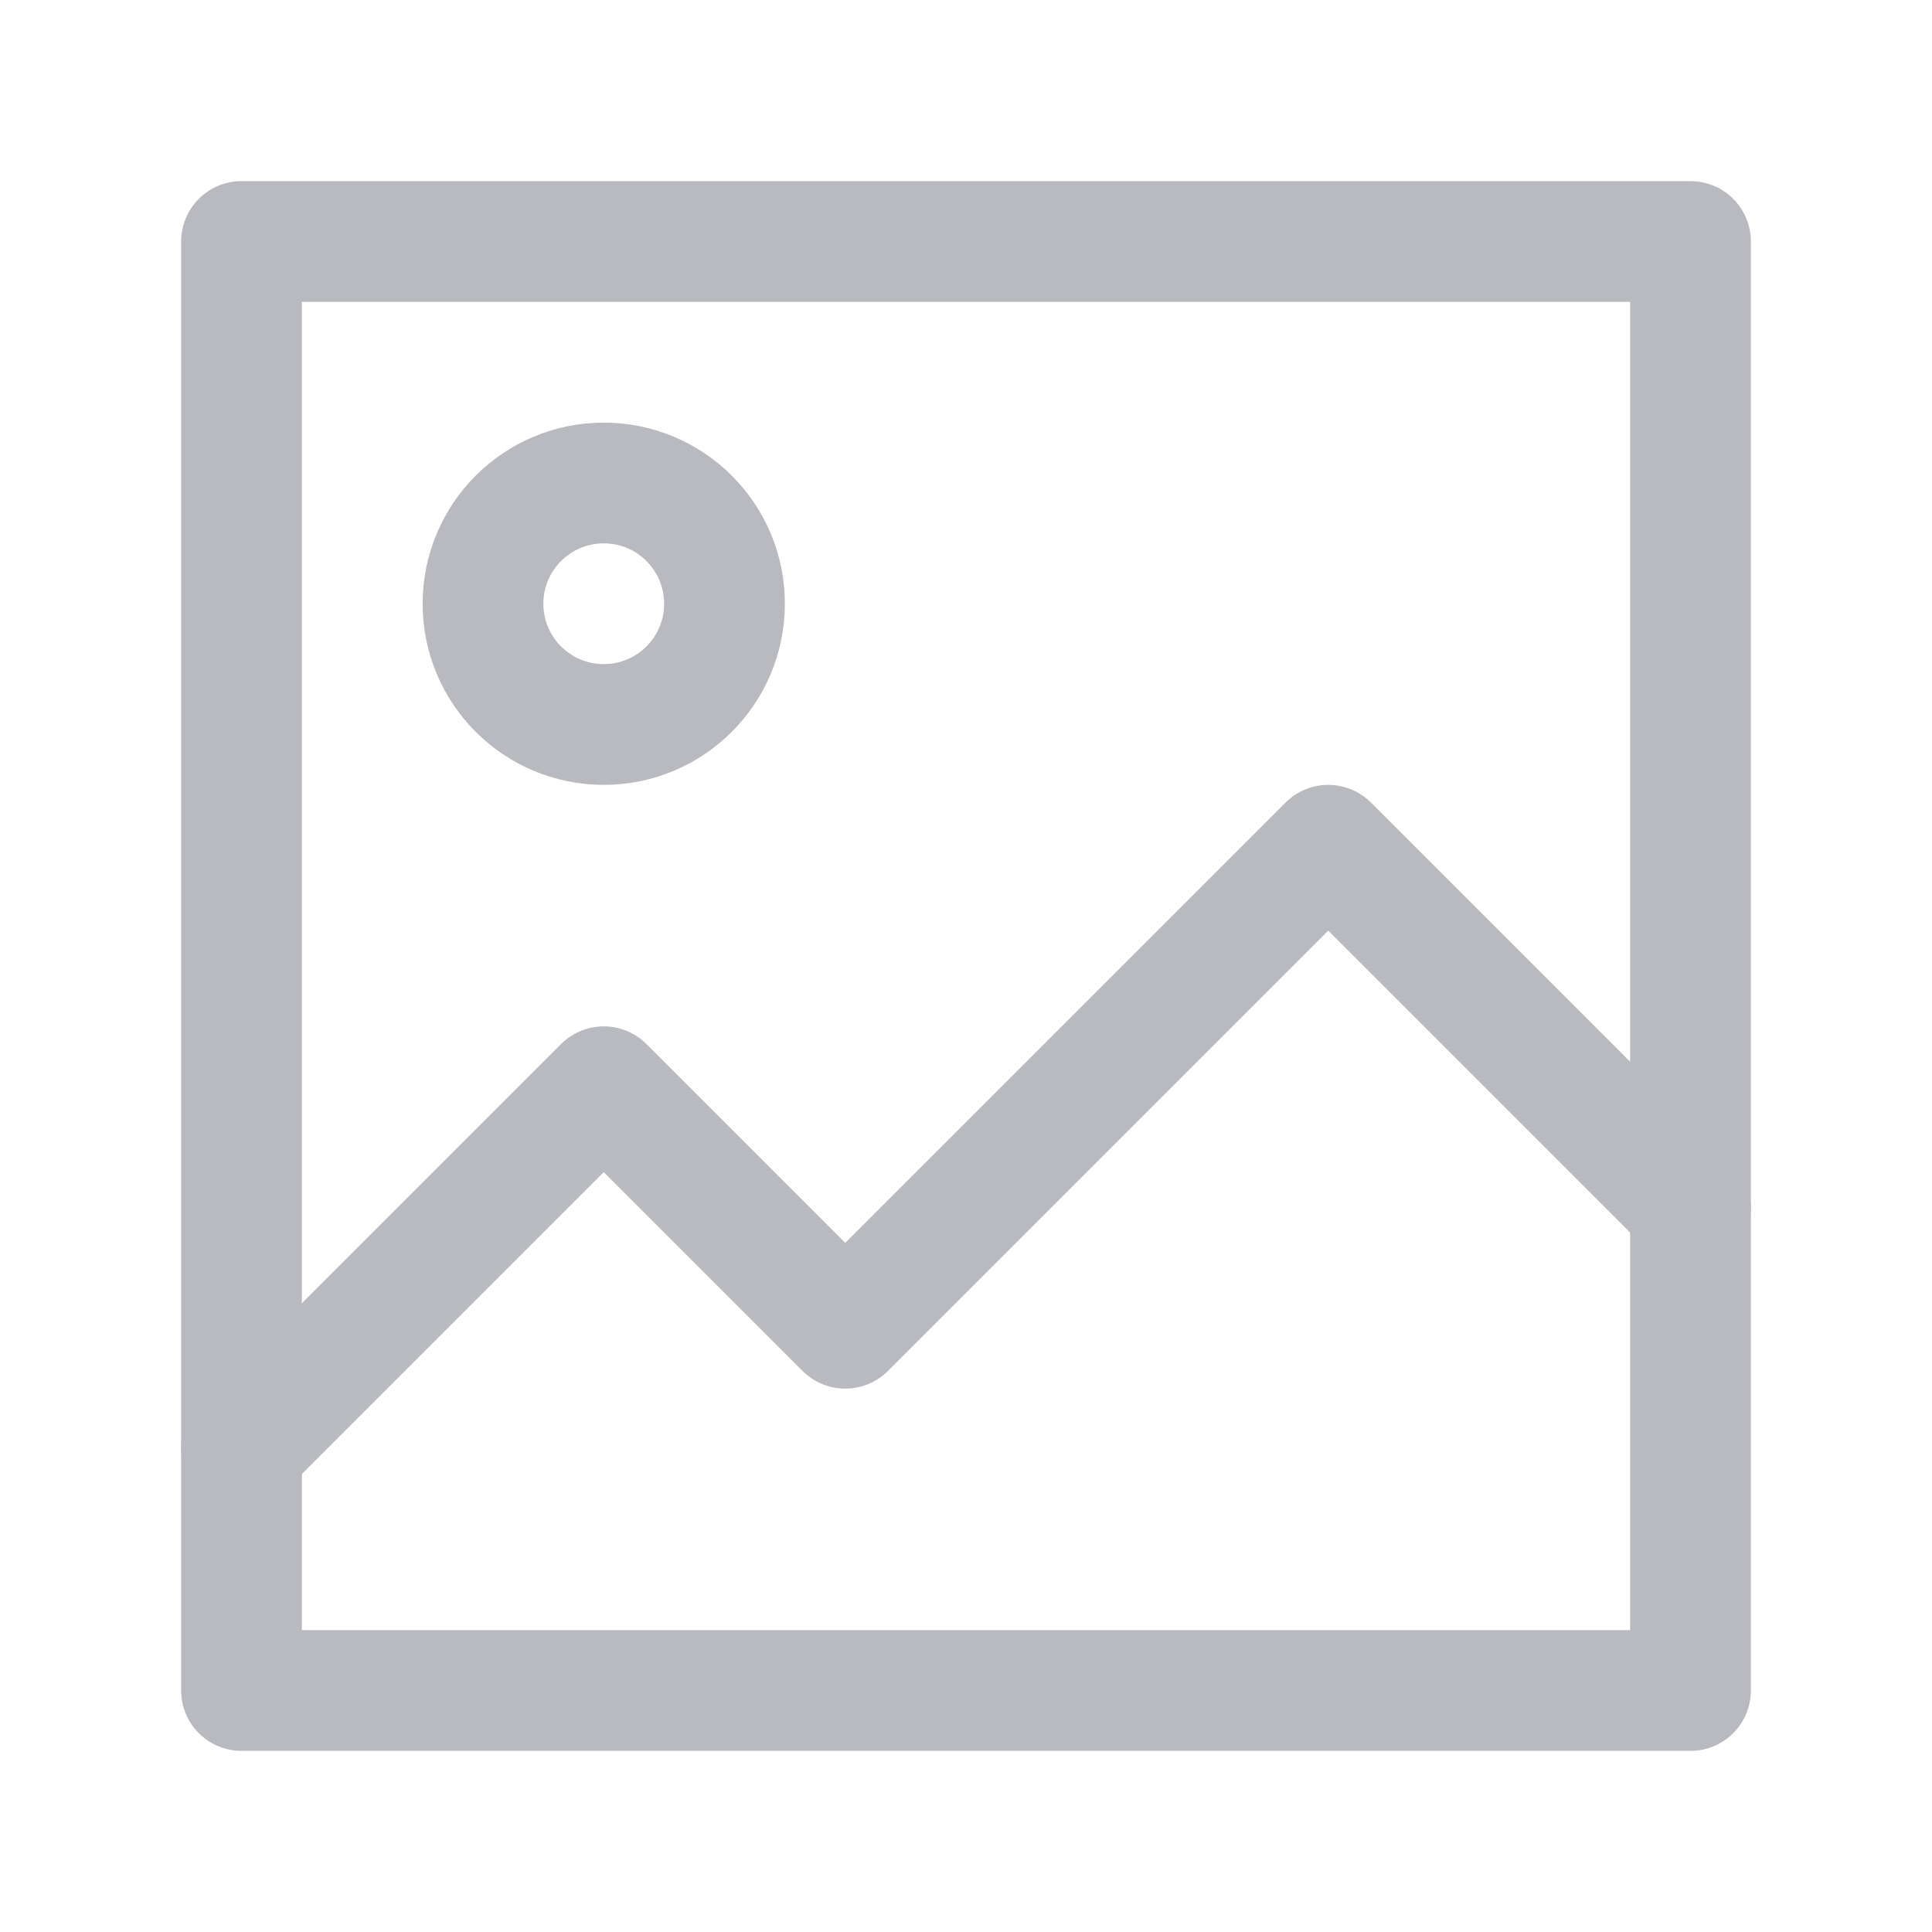
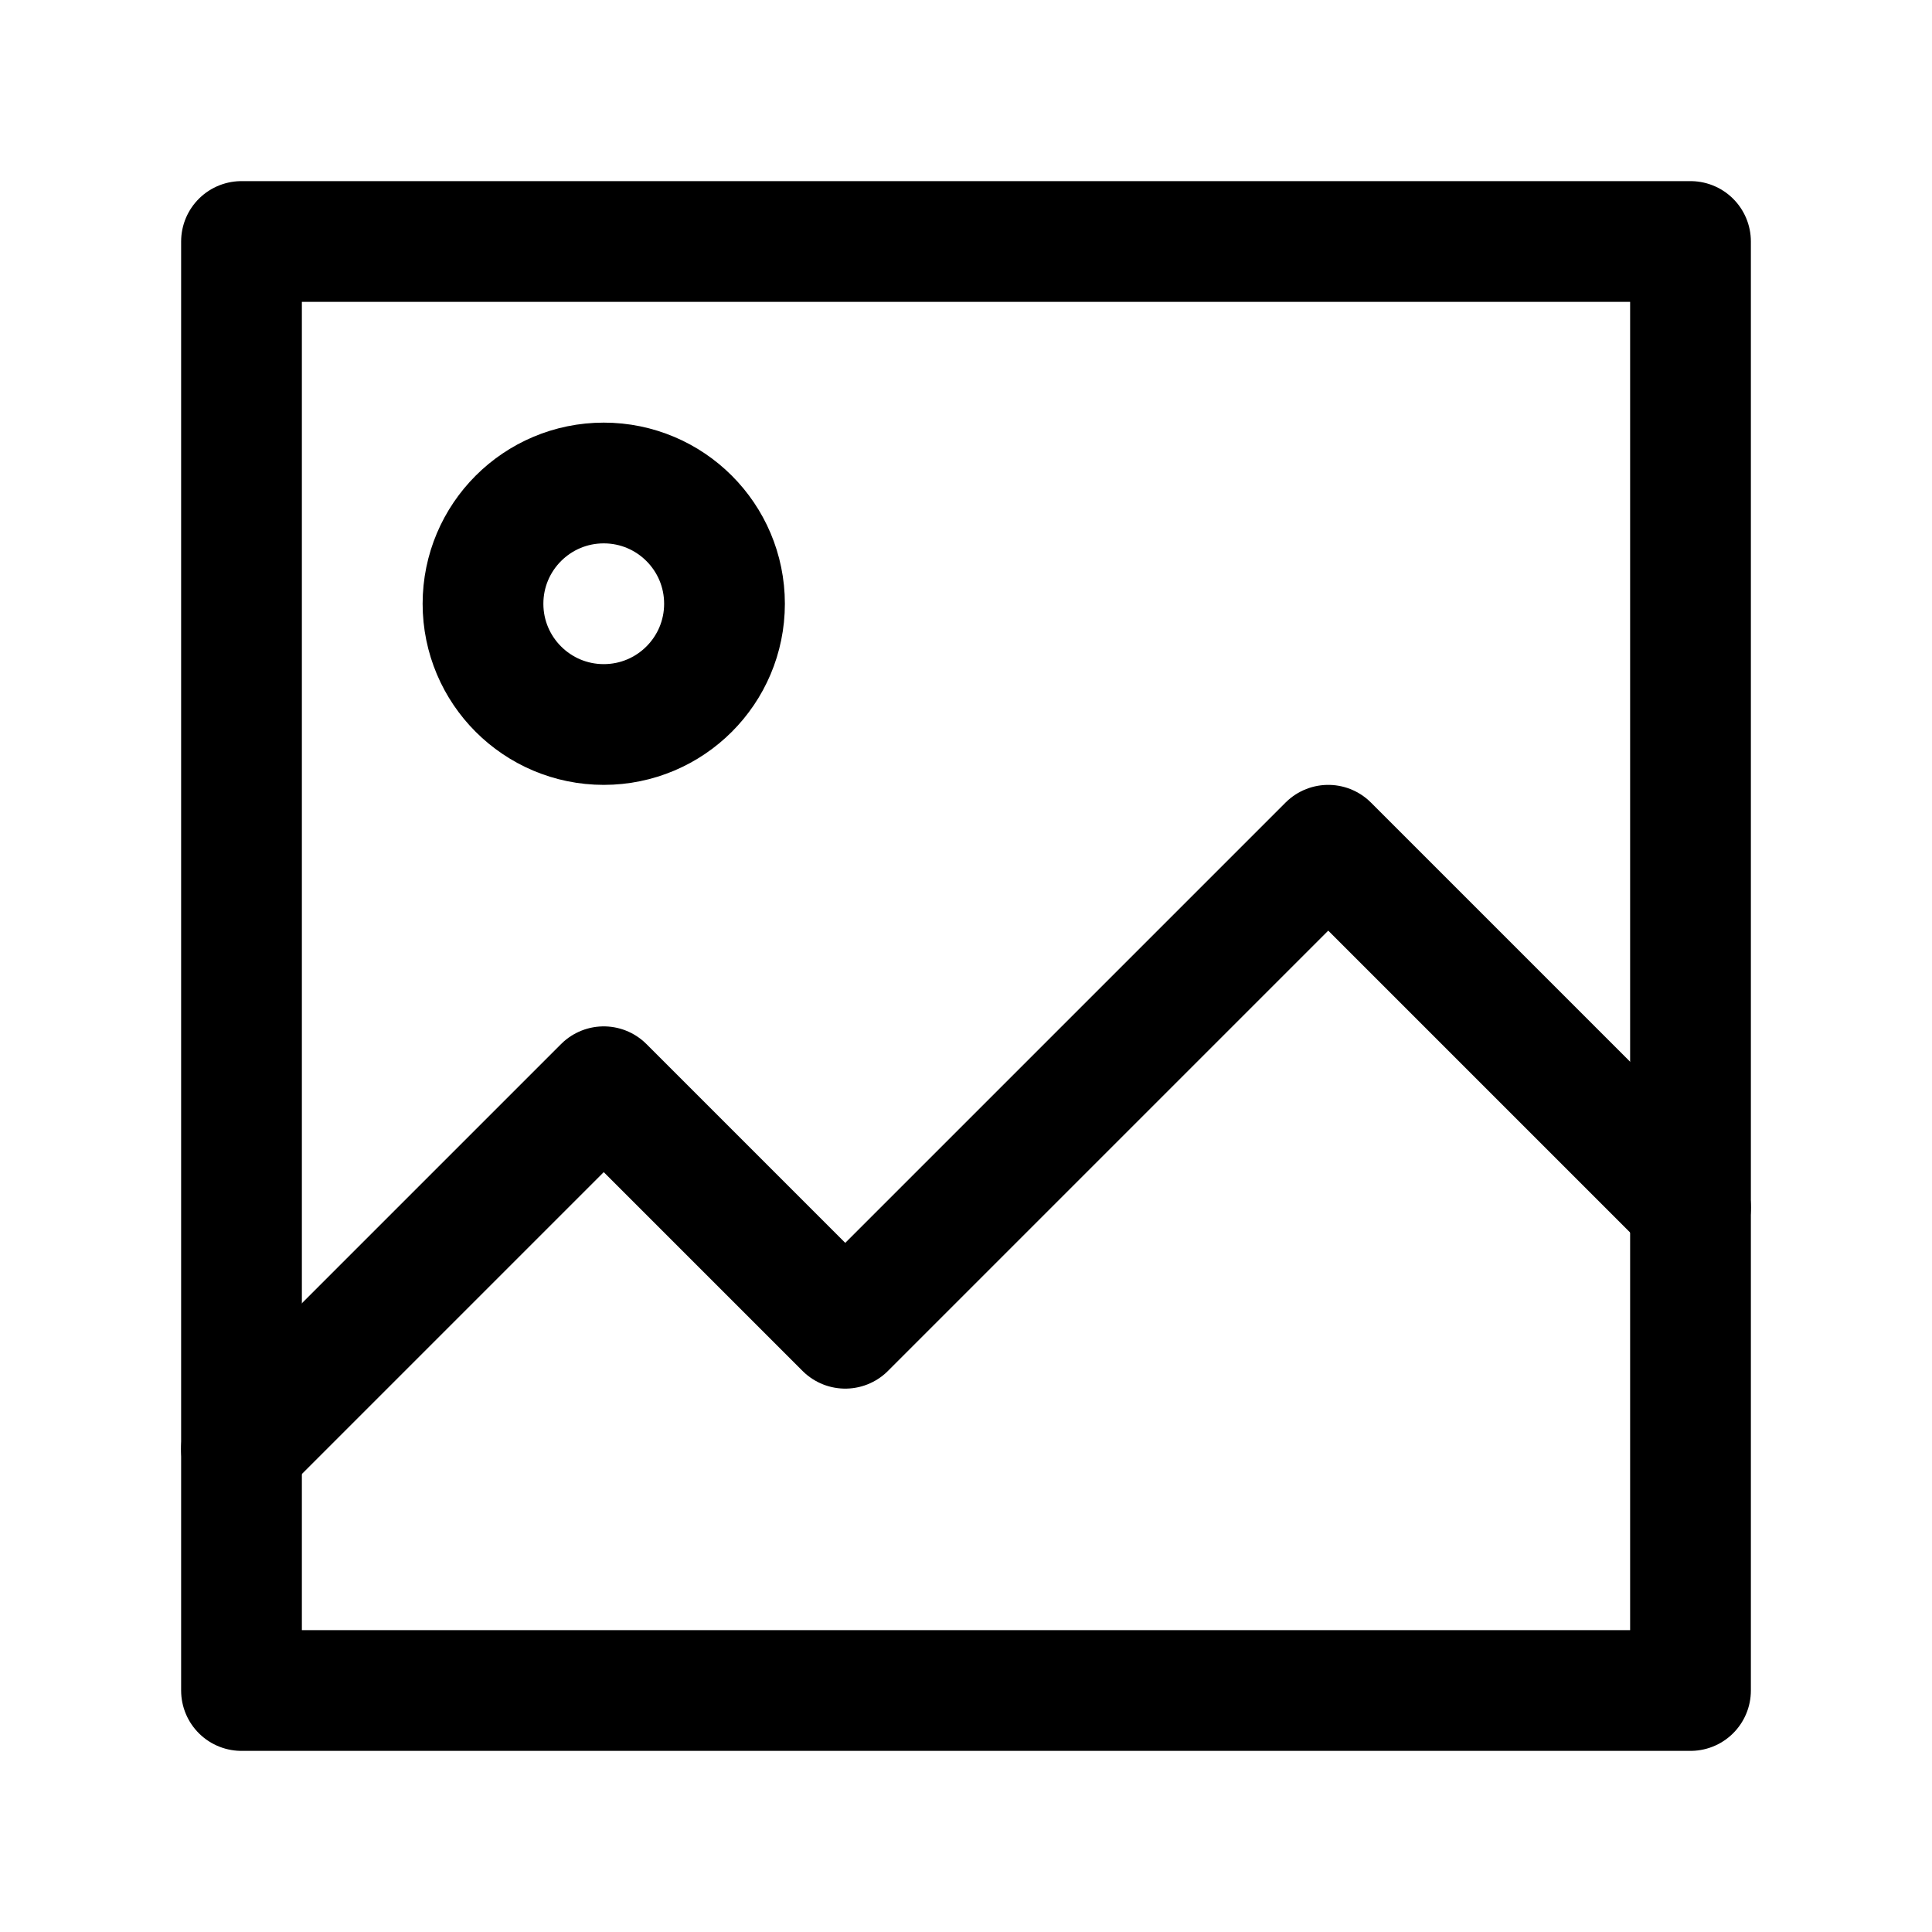
<svg xmlns="http://www.w3.org/2000/svg" width="16px" height="16px" viewBox="0 0 16 16" version="1.1">
  <g id="图片展示" stroke="none" stroke-width="1" fill="none" fill-rule="evenodd" stroke-linejoin="round">
-     <rect id="方形" stroke="#B8BABF" x="2" y="2" width="12" height="12" />
-     <circle id="椭圆形" stroke="#B8BABF" cx="5" cy="5" r="1" />
-     <polyline id="直线" stroke="#B8BABF" stroke-linecap="round" points="2 12 5 9 7 11 11 7 14 10" />
+     <rect id="方形" stroke="currentColor" x="2" y="2" width="12" height="12" />
+     <circle id="椭圆形" stroke="currentColor" cx="5" cy="5" r="1" />
+     <polyline id="直线" stroke="currentColor" stroke-linecap="round" points="2 12 5 9 7 11 11 7 14 10" />
  </g>
</svg>
